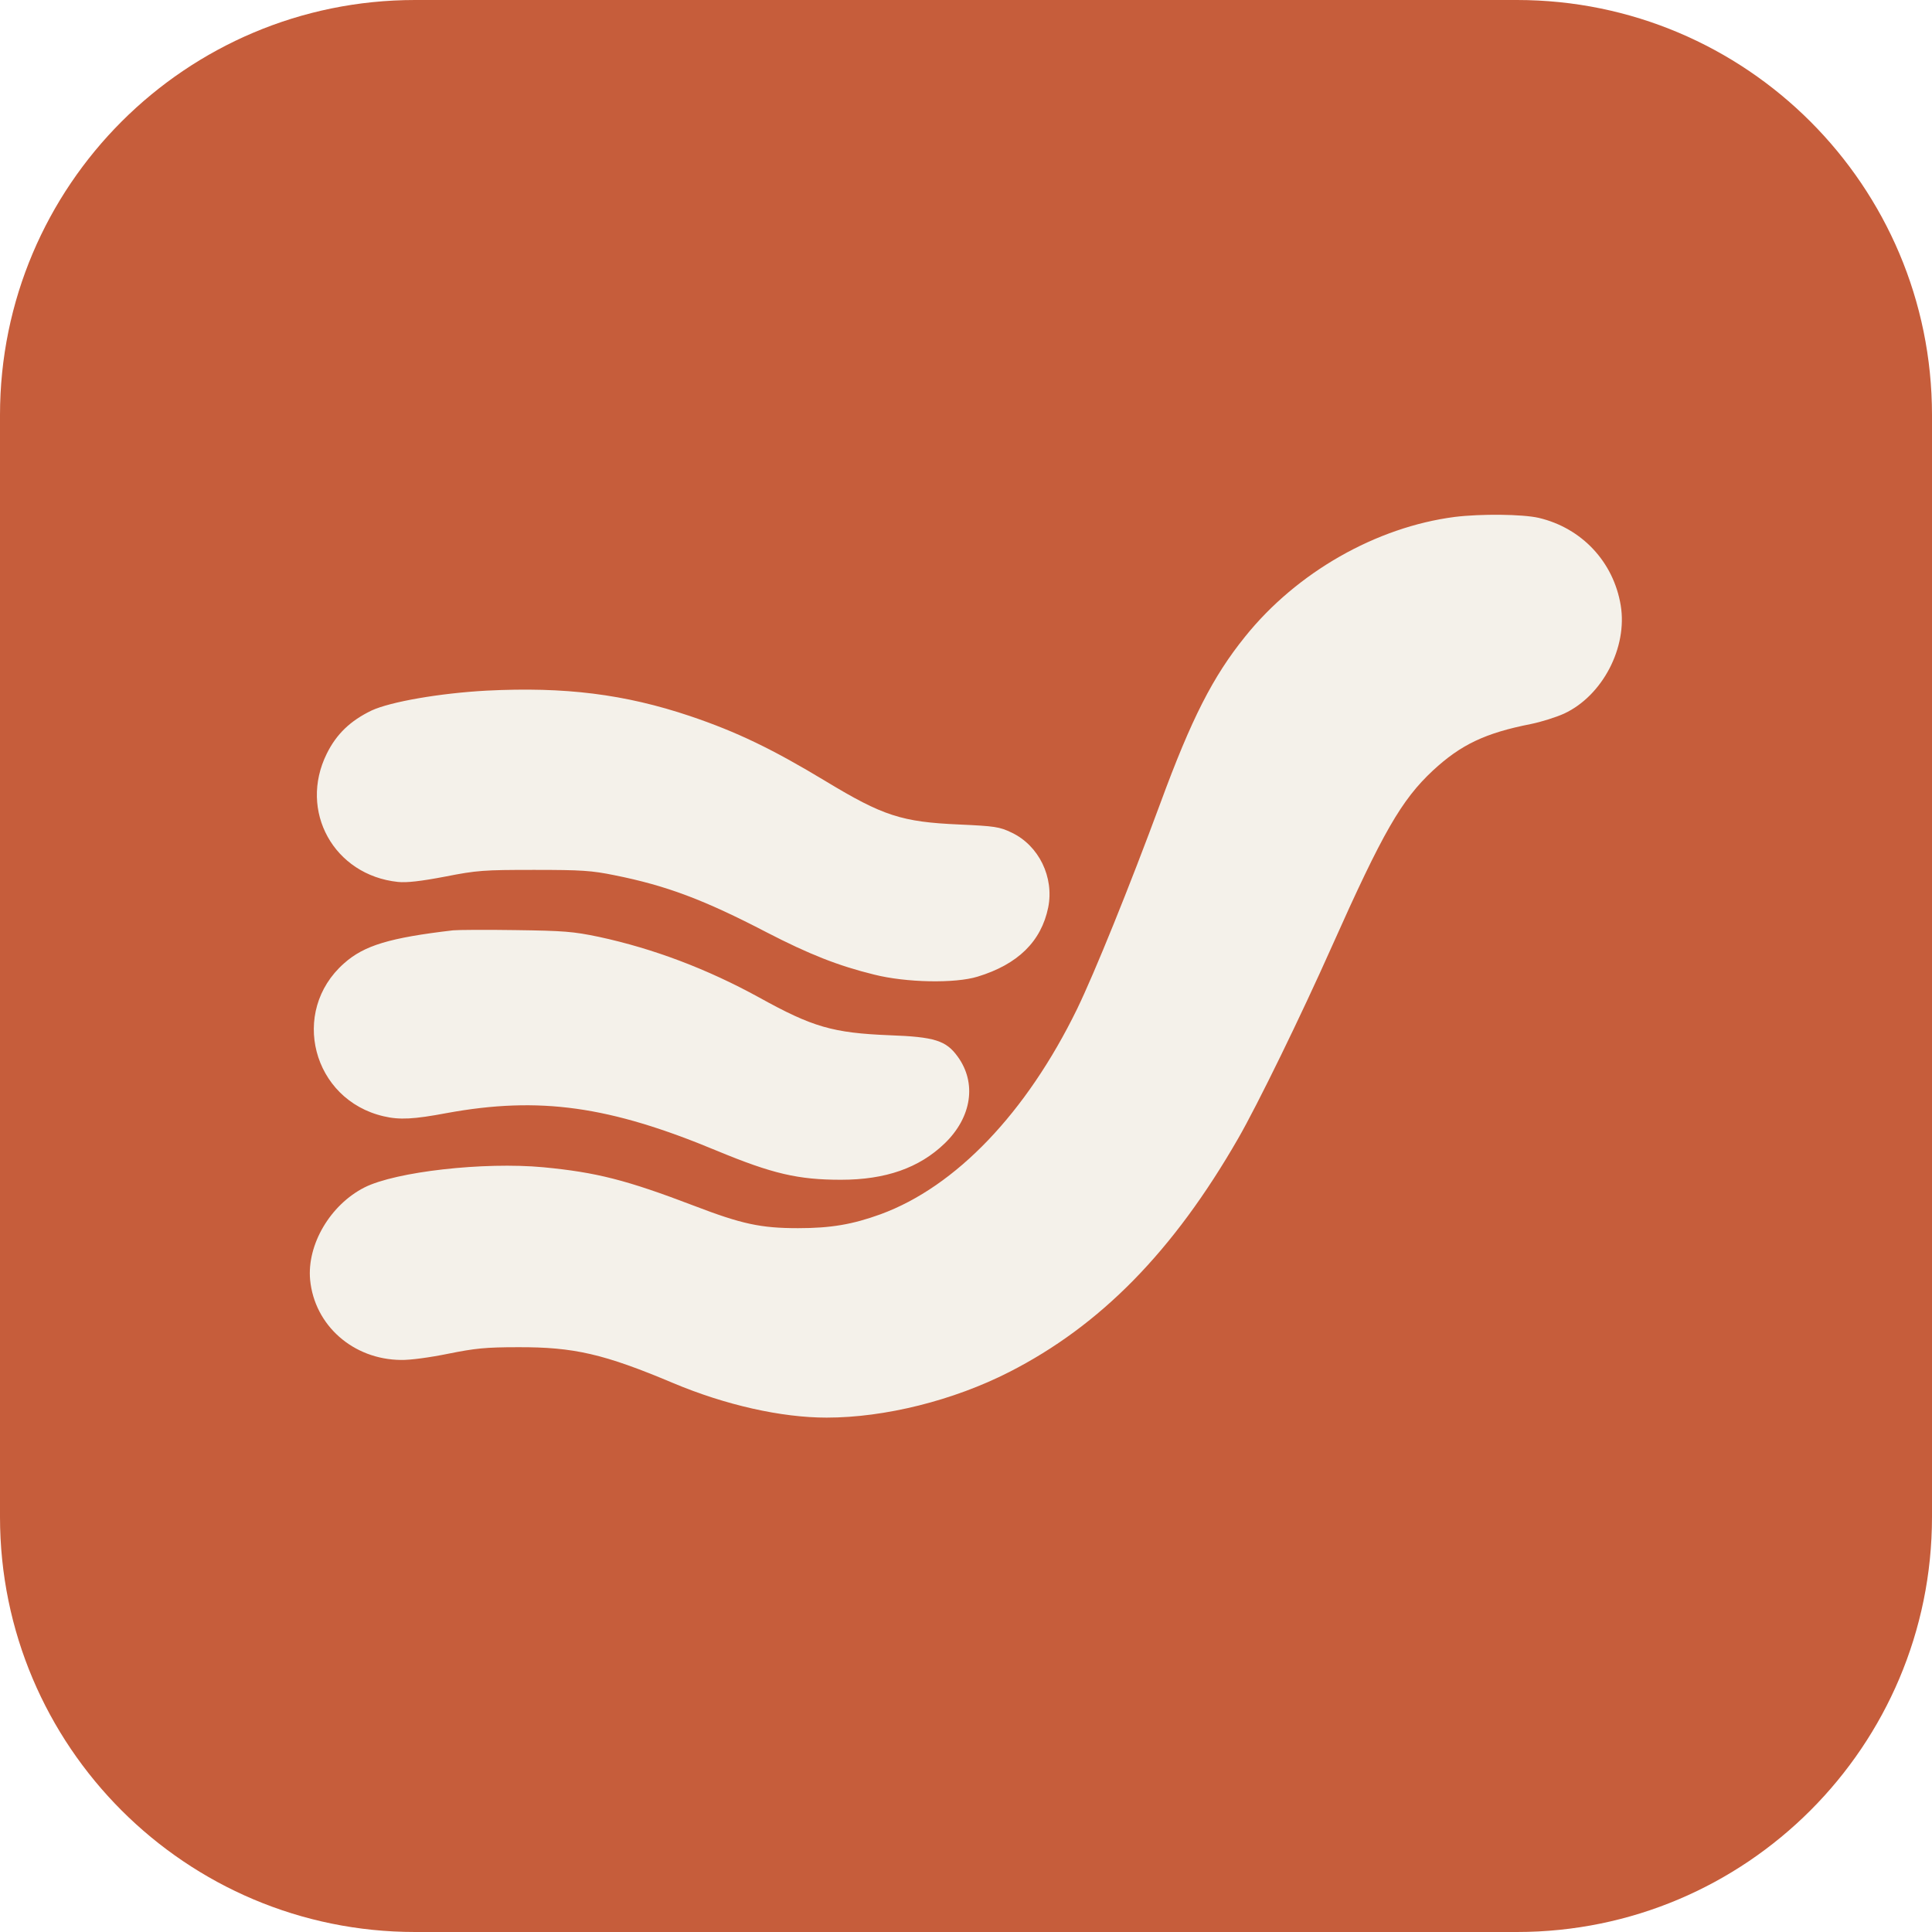
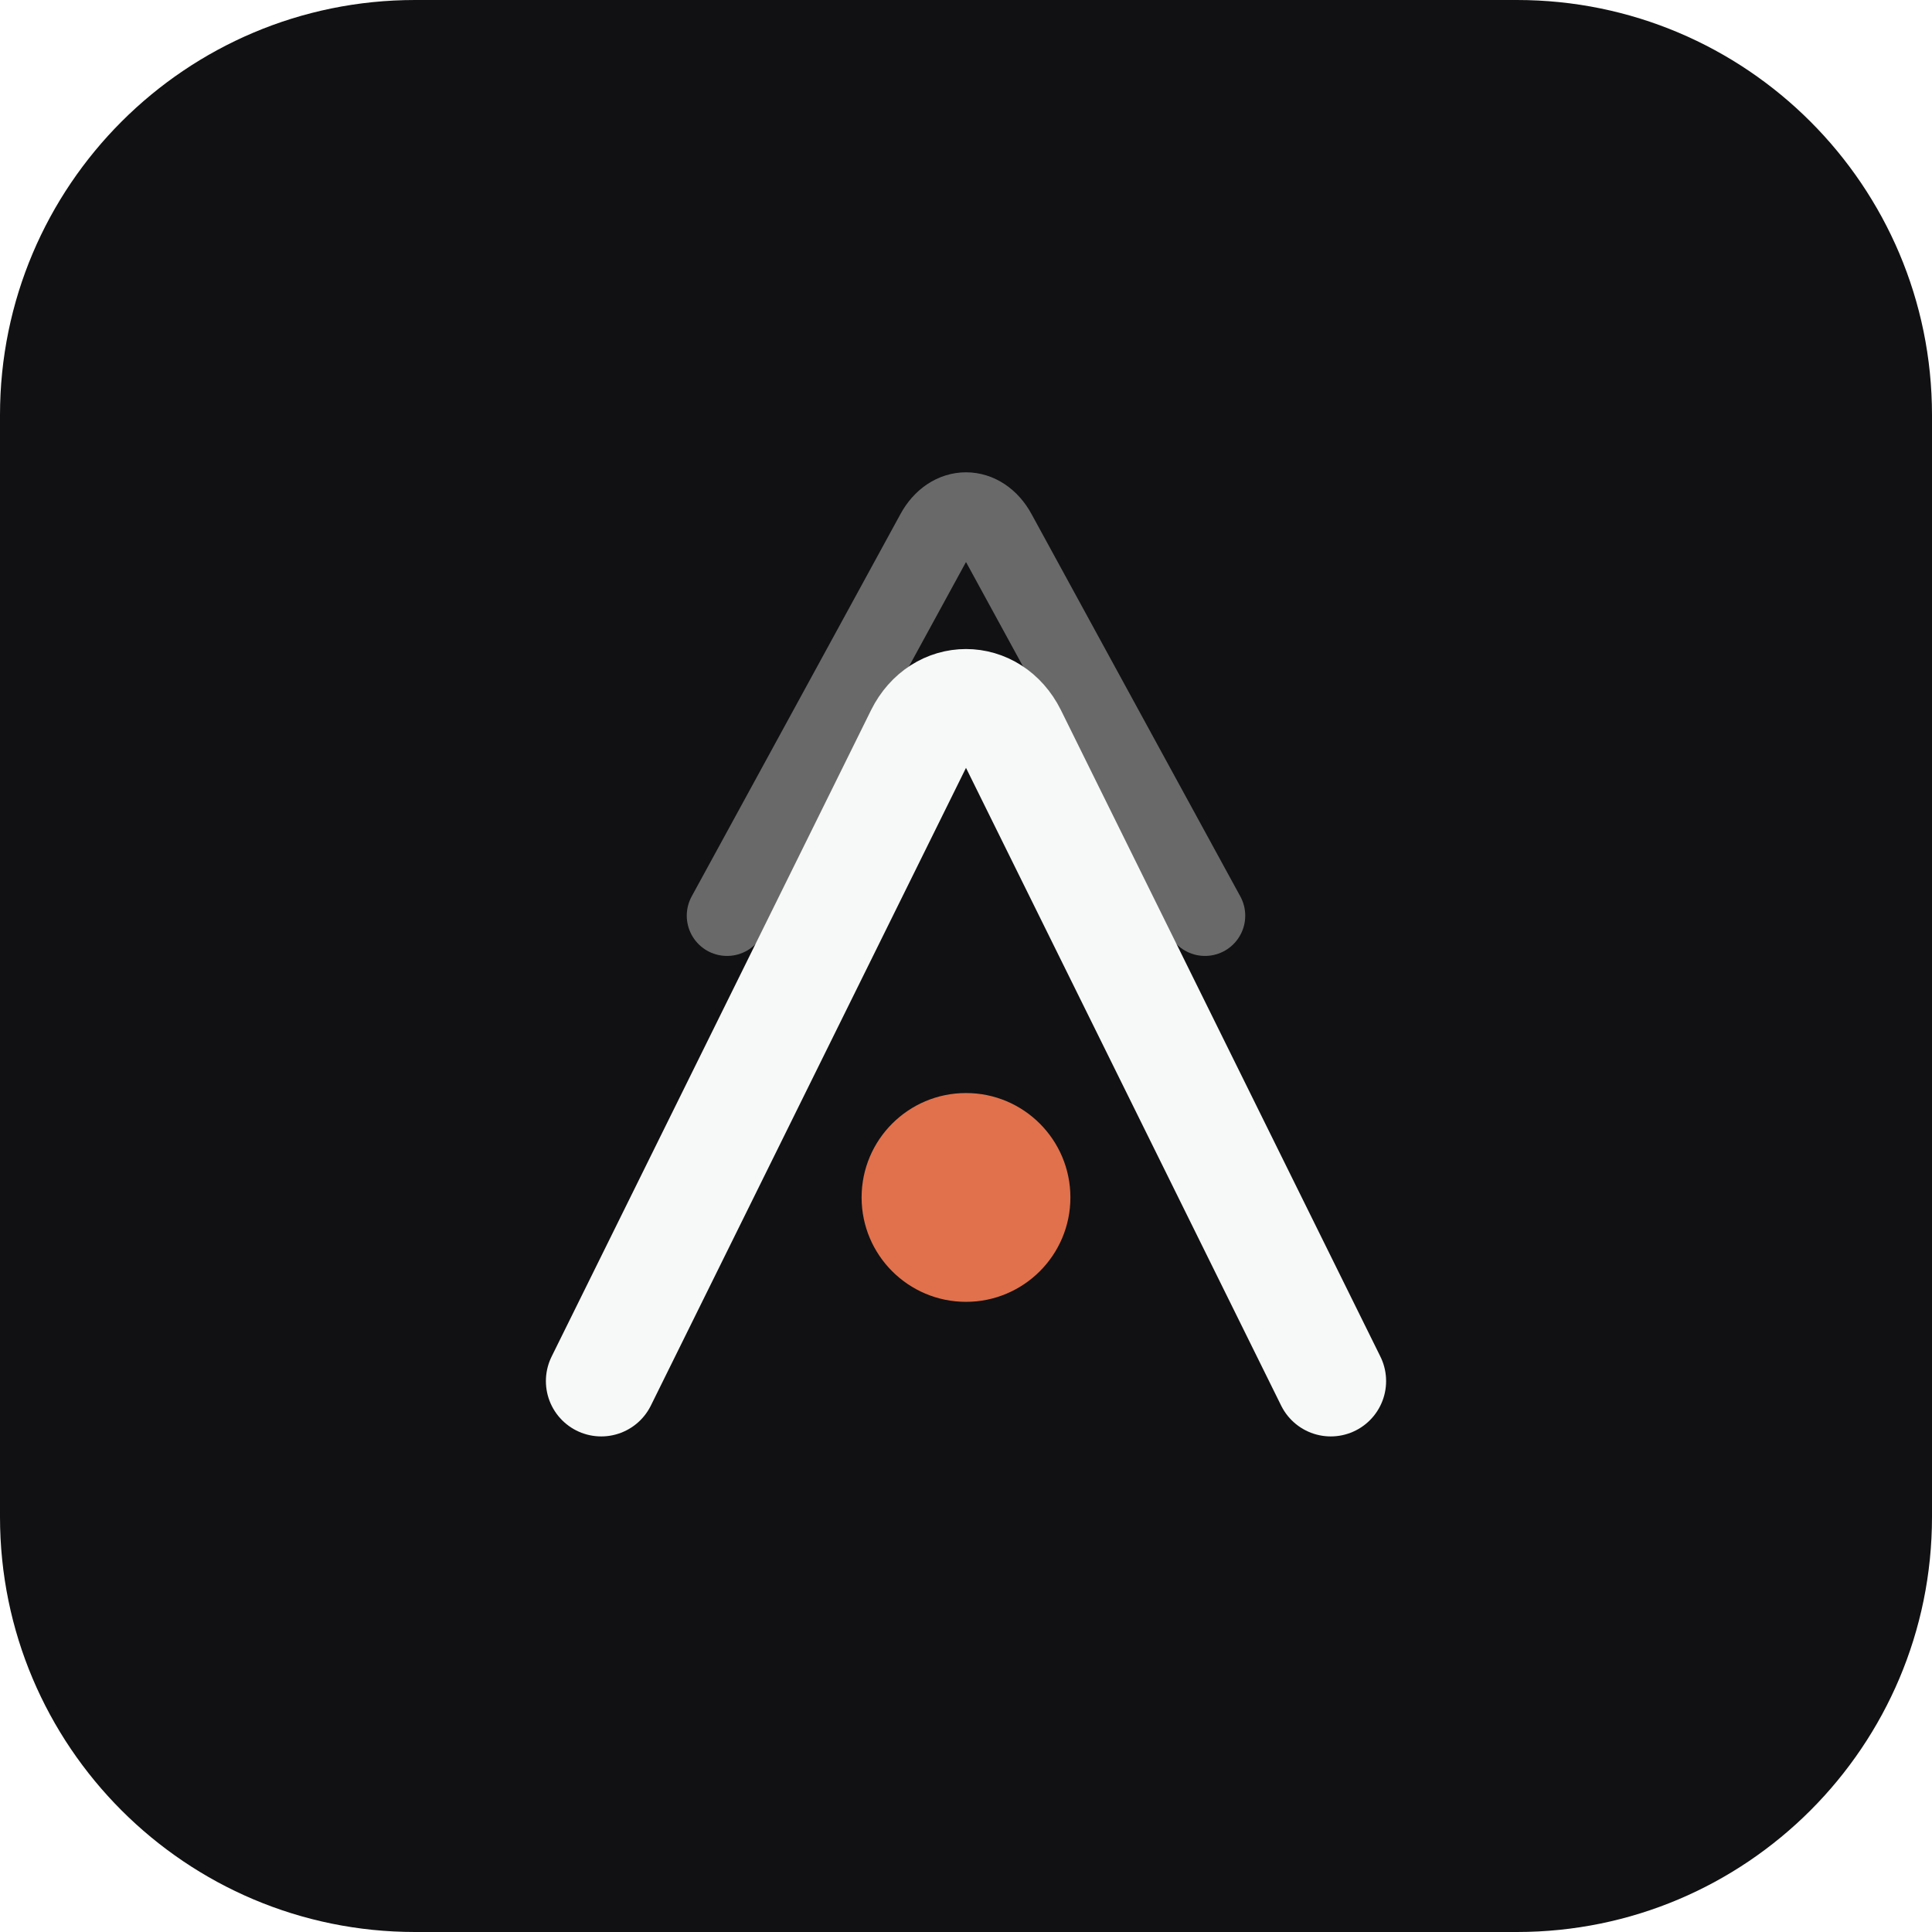
- <svg xmlns="http://www.w3.org/2000/svg" viewBox="0 0 512 512">
-   <rect width="512" height="512" rx="110" fill="#C65D3B" />
-   <g fill="#F4F1EA">
-     <g transform="translate(82 136.3175) scale(0.6137566)">
-       <g transform="translate(0,390) scale(0.1,-0.1)" stroke="none">
-         <path d="M4945 3889 c-339 -44 -682 -239 -905 -517 -139 -172 -232 -355 -365 -717 -136 -368 -285 -735 -360 -890 -219 -449 -524 -768 -849 -887 -121 -44 -215 -60 -356 -60 -162 0 -244 18 -450 97 -291 111 -420 144 -650 166 -257 24 -637 -19 -772 -87 -148 -75 -249 -247 -235 -399 19 -197 186 -344 392 -346 40 -1 127 11 205 27 115 23 160 28 300 28 242 1 372 -29 671 -155 226 -95 467 -149 662 -149 252 0 548 74 789 197 394 201 708 521 988 1008 83 144 271 529 405 830 220 493 300 632 436 759 121 112 226 162 424 201 44 9 108 29 143 45 165 77 274 285 244 467 -31 188 -168 334 -354 378 -70 16 -249 18 -363 4z M765 3139 c-202 -11 -415 -48 -497 -86 -91 -44 -151 -101 -193 -186 -123 -248 31 -525 307 -554 38 -4 99 3 204 23 137 27 167 29 384 29 205 0 249 -3 347 -23 225 -45 387 -106 658 -247 182 -94 308 -144 463 -182 138 -35 350 -39 447 -9 174 53 275 152 305 299 26 130 -40 267 -158 323 -52 25 -72 28 -227 35 -248 11 -328 37 -576 187 -232 140 -384 213 -585 281 -283 95 -541 127 -879 110z M620 2104 c-273 -32 -384 -65 -471 -143 -235 -208 -136 -589 172 -660 68 -16 129 -13 272 14 400 73 702 31 1167 -163 239 -99 350 -125 535 -125 193 0 338 51 448 157 117 113 139 261 56 375 -50 69 -99 85 -294 92 -245 10 -332 35 -563 163 -224 123 -456 211 -693 262 -111 23 -149 26 -359 29 -129 2 -251 1 -270 -1z" />
-       </g>
-     </g>
-   </g>
+ <svg xmlns="http://www.w3.org/2000/svg" viewBox="0 0 512 512" fill="none">
+   <rect width="512" height="512" rx="110" fill="#111113" />
+   <svg x="96" y="96" width="320" height="320" viewBox="0 0 48 48" fill="none">
+     <path d="M14.5 22L22.8 6.8C23.4 5.7 24.6 5.7 25.2 6.8L33.5 22" stroke="#f7f8f8" stroke-width="3.2" stroke-linecap="round" stroke-linejoin="round" opacity="0.38" />
+     <path d="M9.5 40.5L22.2 14.8C23 13.2 25 13.2 25.8 14.8L38.5 40.5" stroke="#f7f8f8" stroke-width="4.4" stroke-linecap="round" stroke-linejoin="round" />
+     <circle cx="24" cy="33.2" r="4.15" fill="#e0714c" />
+   </svg>
</svg>
